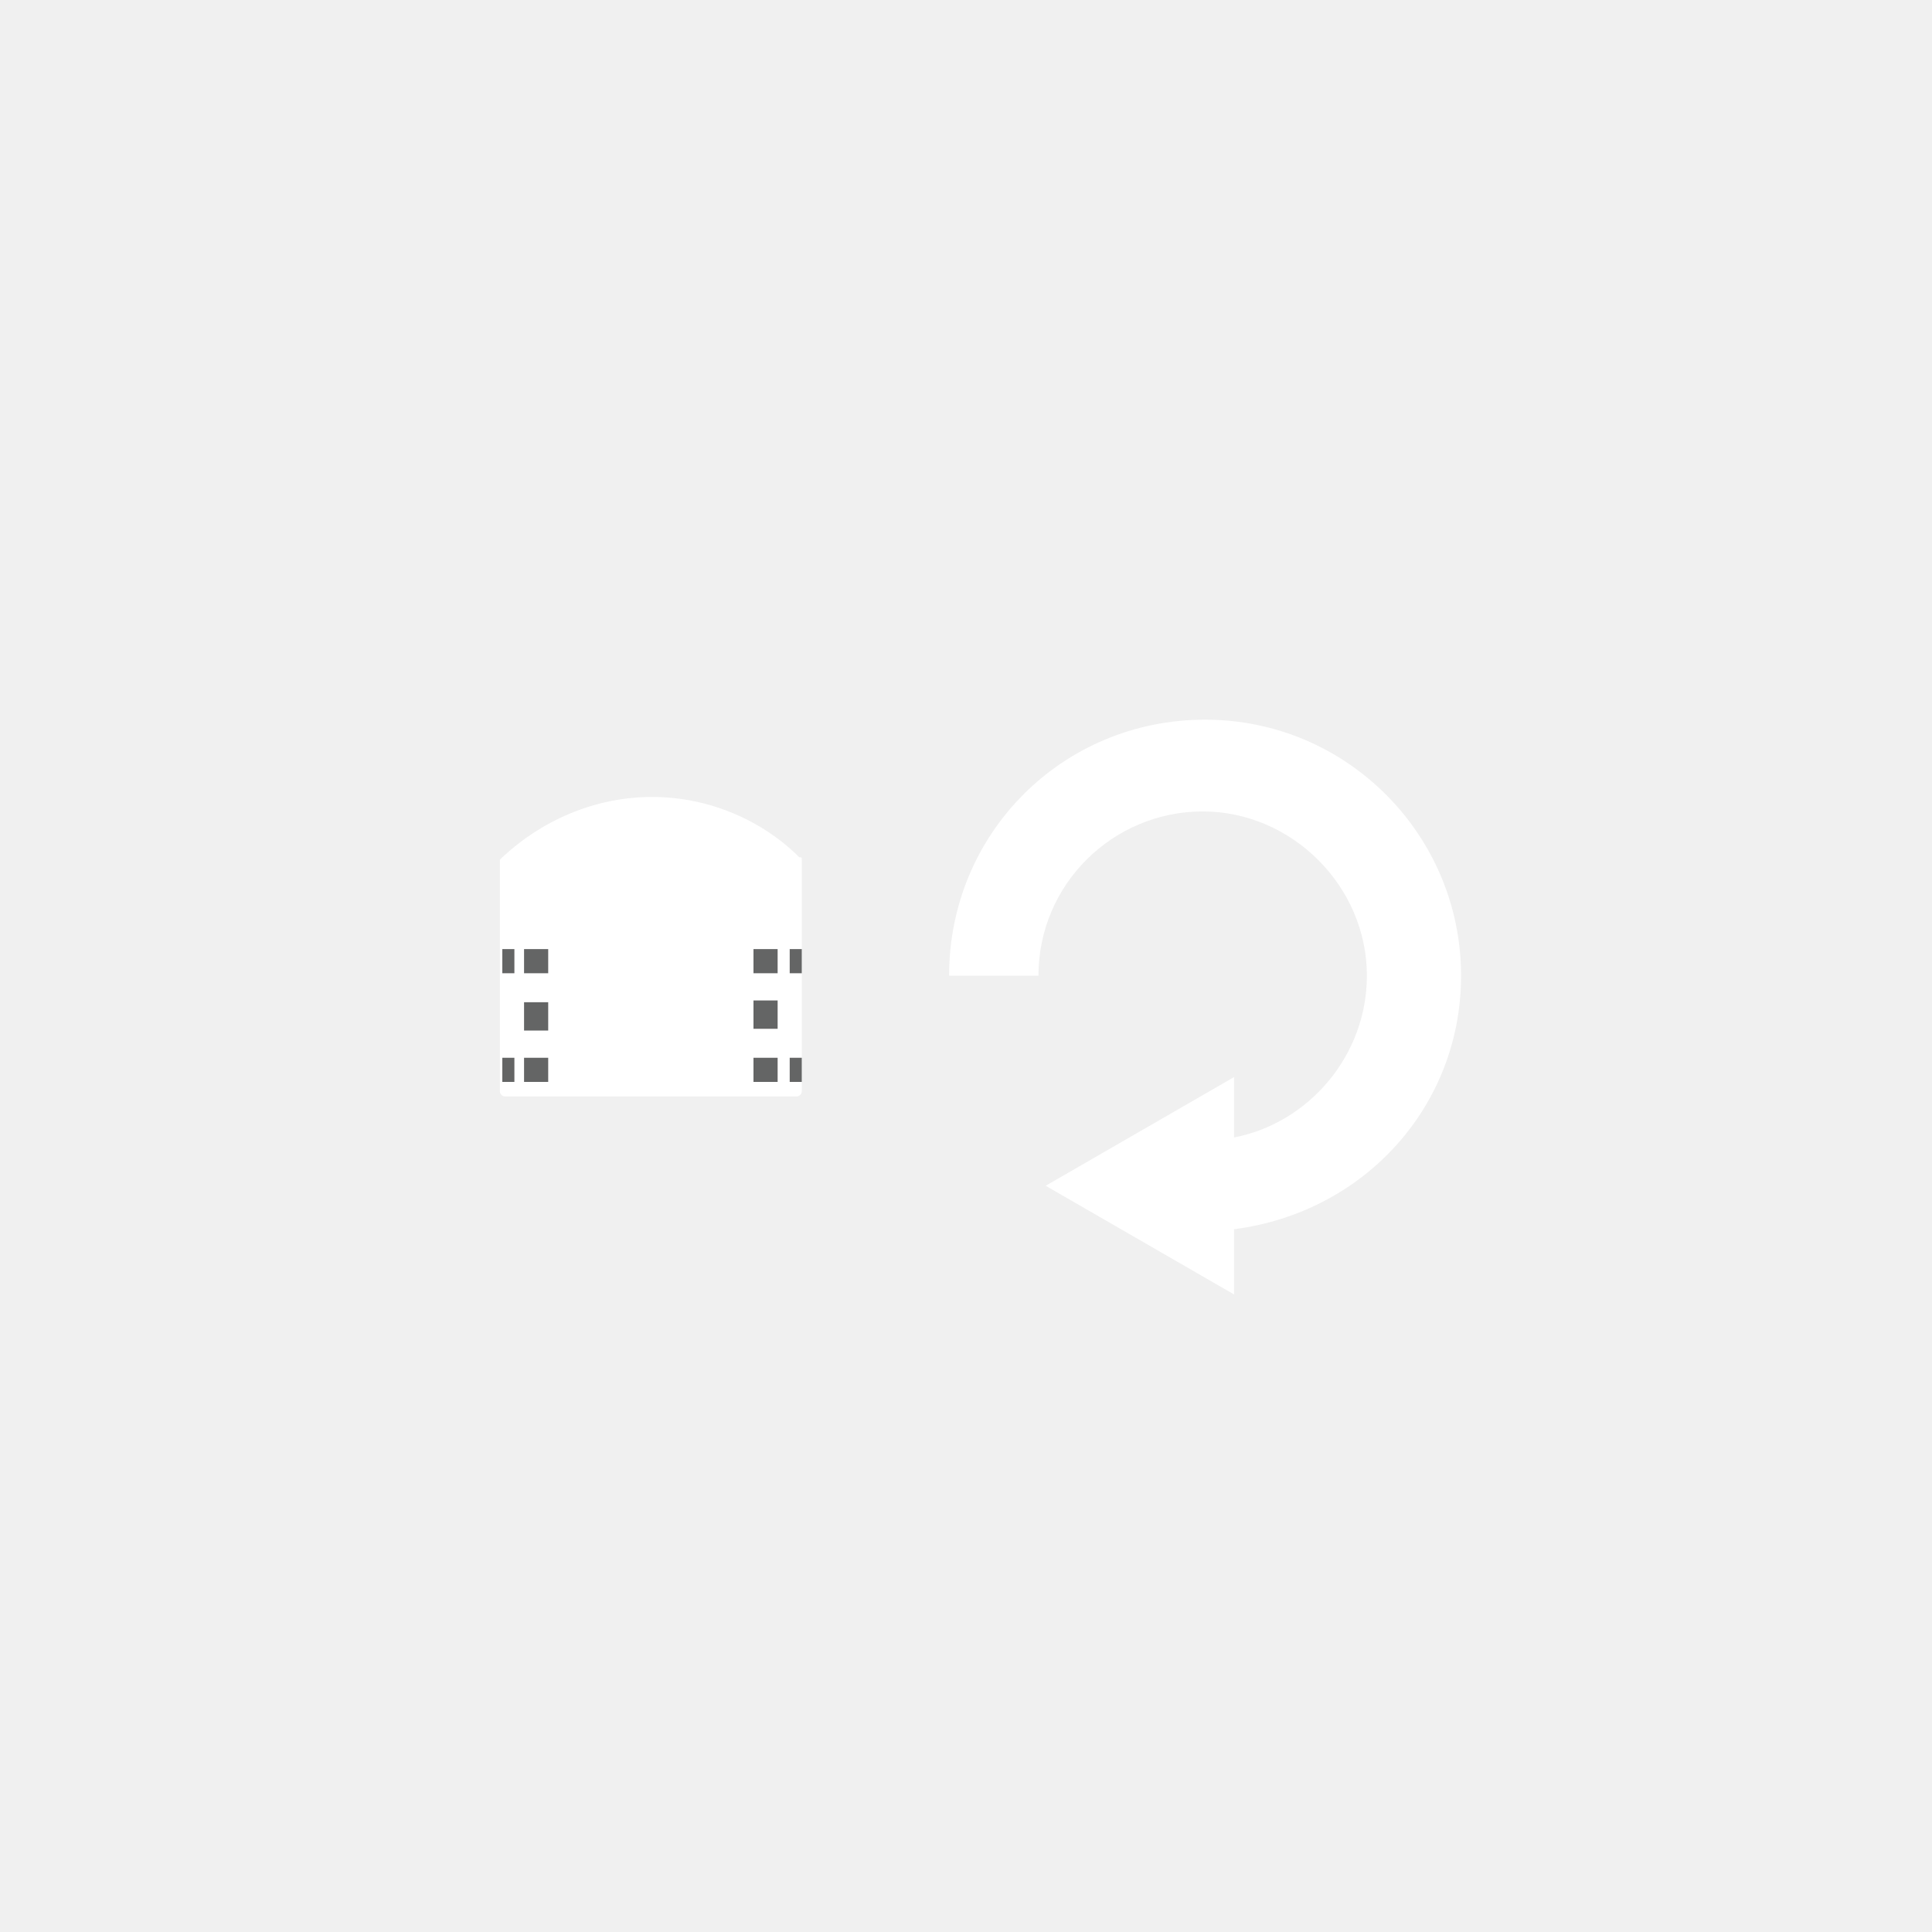
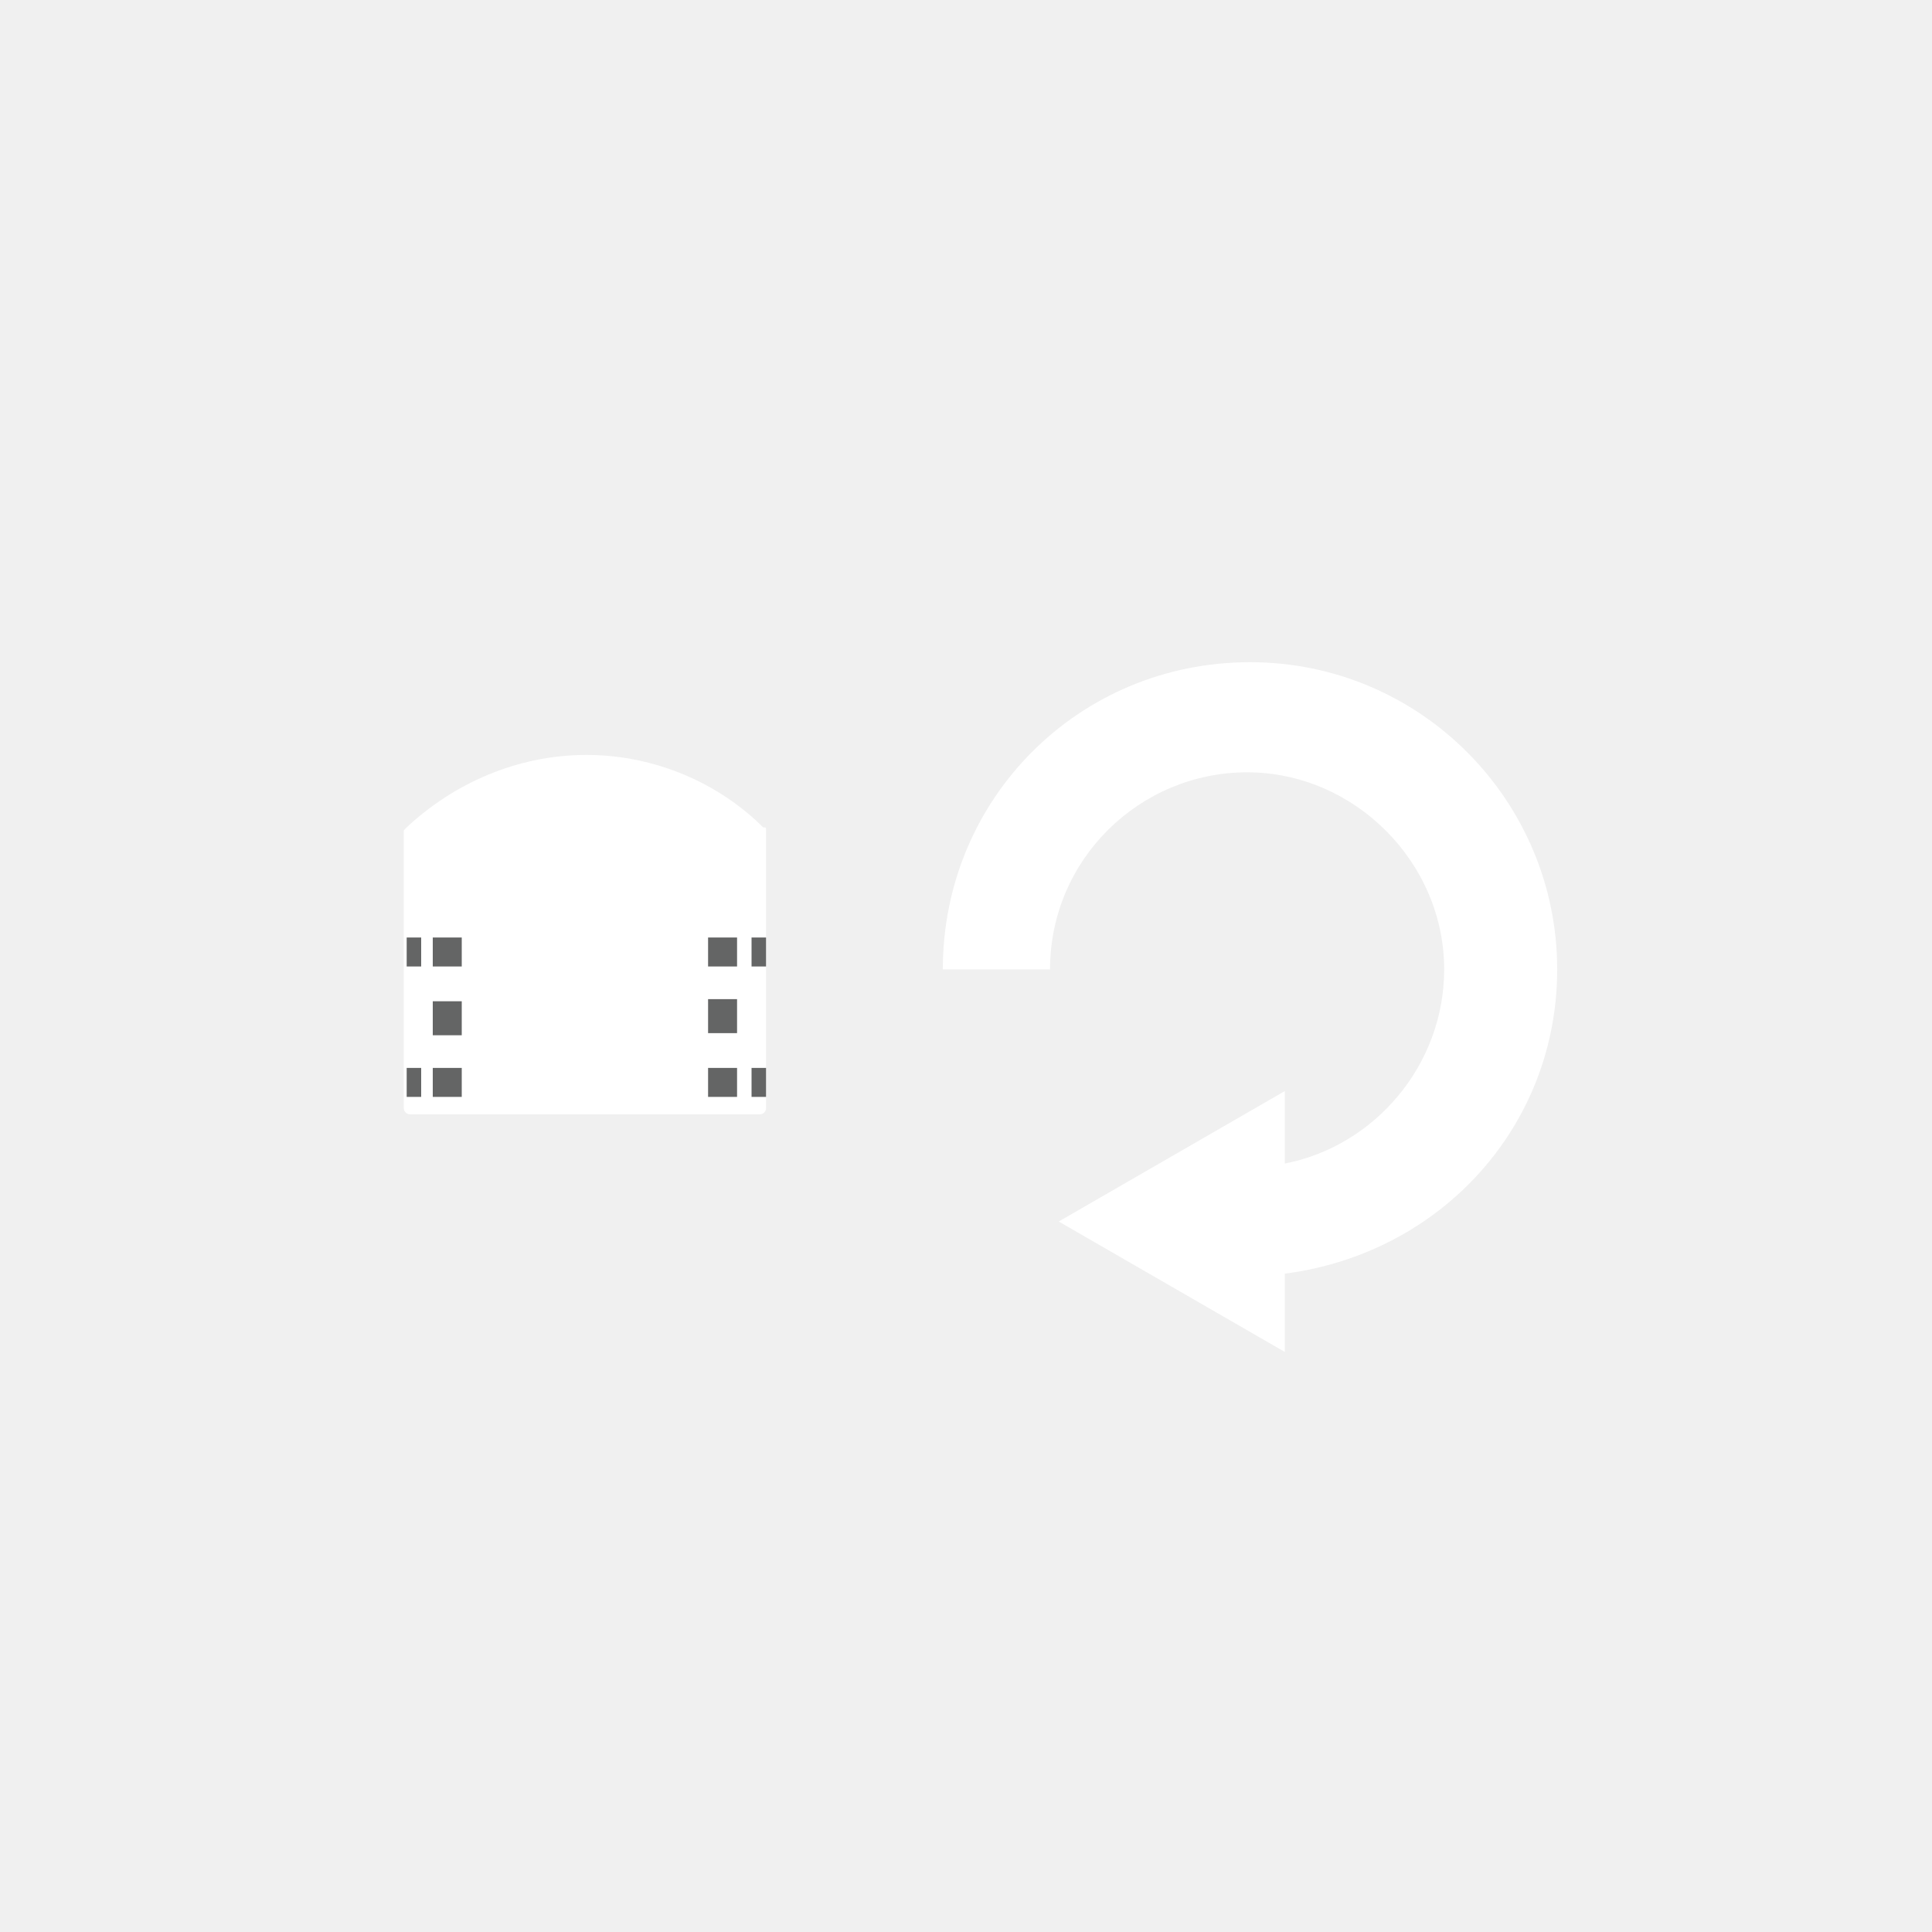
<svg xmlns="http://www.w3.org/2000/svg" version="1.1" id="Layer_1" x="0px" y="0px" viewBox="0 0 80 80" style="enable-background:new 0 0 80 80;" xml:space="preserve">
-   <style type="text/css">
+   <defs id="defs5053" />
+   <style type="text/css" id="style5015">
	.st0{fill:#FFFFFF;}
	.st1{fill:none;stroke:#646565;stroke-miterlimit:10;}
	.st2{fill:none;stroke:#646565;stroke-miterlimit:10;stroke-dasharray:1.173,1.173;}
</style>
-   <g>
-     <path class="st0" d="M27,33c-2.4,0-4.6,1-6.2,2.5c0,0-0.1,0.1-0.1,0.1v9.6c0,0.1,0.1,0.2,0.2,0.2H33c0.1,0,0.2-0.1,0.2-0.2v-9.6   c0-0.1,0-0.1-0.1-0.1C31.6,34,29.4,33,27,33z" />
-     <g>
-       <g>
-         <line class="st1" x1="20.8" y1="39.8" x2="21.3" y2="39.8" />
-         <polyline class="st1" points="21.7,39.8 22.2,39.8 22.2,40.3    " />
-         <line class="st2" x1="22.2" y1="41.5" x2="22.2" y2="43.2" />
-         <polyline class="st1" points="22.2,43.8 22.2,44.3 21.7,44.3    " />
-         <line class="st1" x1="21.3" y1="44.3" x2="20.8" y2="44.3" />
+   <g id="g5017" transform="matrix(1.2,0,0,1.2,-8.12,-8.34)">
+     <path class="st0" d="m 27,33 c -2.4,0 -4.6,1 -6.2,2.5 0,0 -0.1,0.1 -0.1,0.1 l 0,9.6 c 0,0.1 0.1,0.2 0.2,0.2 l 12.1,0 c 0.1,0 0.2,-0.1 0.2,-0.2 l 0,-9.6 c 0,-0.1 0,-0.1 -0.1,-0.1 C 31.6,34 29.4,33 27,33 Z" id="path5019" style="fill:#ffffff" />
+     <g id="g5021">
+       <g id="g5023">
+         <line class="st1" x1="20.8" y1="39.8" x2="21.3" y2="39.8" id="line5025" style="fill:none;stroke:#646565;stroke-miterlimit:10" />
+         <polyline class="st1" points="21.7,39.8 22.2,39.8 22.2,40.3    " id="polyline5027" style="fill:none;stroke:#646565;stroke-miterlimit:10" />
+         <line class="st2" x1="22.2" y1="41.5" x2="22.2" y2="43.2" id="line5029" style="fill:none;stroke:#646565;stroke-miterlimit:10;stroke-dasharray:1.173, 1.173" />
+         <polyline class="st1" points="22.2,43.8 22.2,44.3 21.7,44.3    " id="polyline5031" style="fill:none;stroke:#646565;stroke-miterlimit:10" />
+         <line class="st1" x1="21.3" y1="44.3" x2="20.8" y2="44.3" id="line5033" style="fill:none;stroke:#646565;stroke-miterlimit:10" />
      </g>
    </g>
-     <g>
-       <g>
-         <line class="st1" x1="33.2" y1="44.3" x2="32.7" y2="44.3" />
-         <polyline class="st1" points="32.2,44.3 31.7,44.3 31.7,43.8    " />
-         <line class="st2" x1="31.7" y1="42.6" x2="31.7" y2="40.9" />
-         <polyline class="st1" points="31.7,40.3 31.7,39.8 32.2,39.8    " />
-         <line class="st1" x1="32.7" y1="39.8" x2="33.2" y2="39.8" />
+     <g id="g5035">
+       <g id="g5037">
+         <line class="st1" x1="33.2" y1="44.3" x2="32.7" y2="44.3" id="line5039" style="fill:none;stroke:#646565;stroke-miterlimit:10" />
+         <polyline class="st1" points="32.2,44.3 31.7,44.3 31.7,43.8    " id="polyline5041" style="fill:none;stroke:#646565;stroke-miterlimit:10" />
+         <line class="st2" x1="31.7" y1="42.6" x2="31.7" y2="40.9" id="line5043" style="fill:none;stroke:#646565;stroke-miterlimit:10;stroke-dasharray:1.173, 1.173" />
+         <polyline class="st1" points="31.7,40.3 31.7,39.8 32.2,39.8    " id="polyline5045" style="fill:none;stroke:#646565;stroke-miterlimit:10" />
+         <line class="st1" x1="32.7" y1="39.8" x2="33.2" y2="39.8" id="line5047" style="fill:none;stroke:#646565;stroke-miterlimit:10" />
      </g>
    </g>
  </g>
-   <path class="st0" d="M60.5,40.4c0-5.8-4.7-10.6-10.6-10.6s-10.6,4.7-10.6,10.6h3.7c0-3.8,3.1-6.8,6.8-6.8s6.8,3.1,6.8,6.8  c0,3.3-2.4,6.1-5.5,6.7v-2.5l-7.8,4.5l7.8,4.5v-2.7C56.5,50.2,60.5,45.8,60.5,40.4z" />
+   <path class="st0" d="m 64.48,40.14 c 0,-6.96 -5.64,-12.72 -12.72,-12.72 -7.08,0 -12.72,5.64 -12.72,12.72 l 4.44,0 c 0,-4.56 3.72,-8.16 8.16,-8.16 4.44,0 8.16,3.72 8.16,8.16 0,3.96 -2.88,7.32 -6.6,8.04 l 0,-3 -9.36,5.4 9.36,5.4 0,-3.24 c 6.48,-0.84 11.28,-6.12 11.28,-12.6 z" id="path5049" style="fill:#ffffff" />
</svg>
